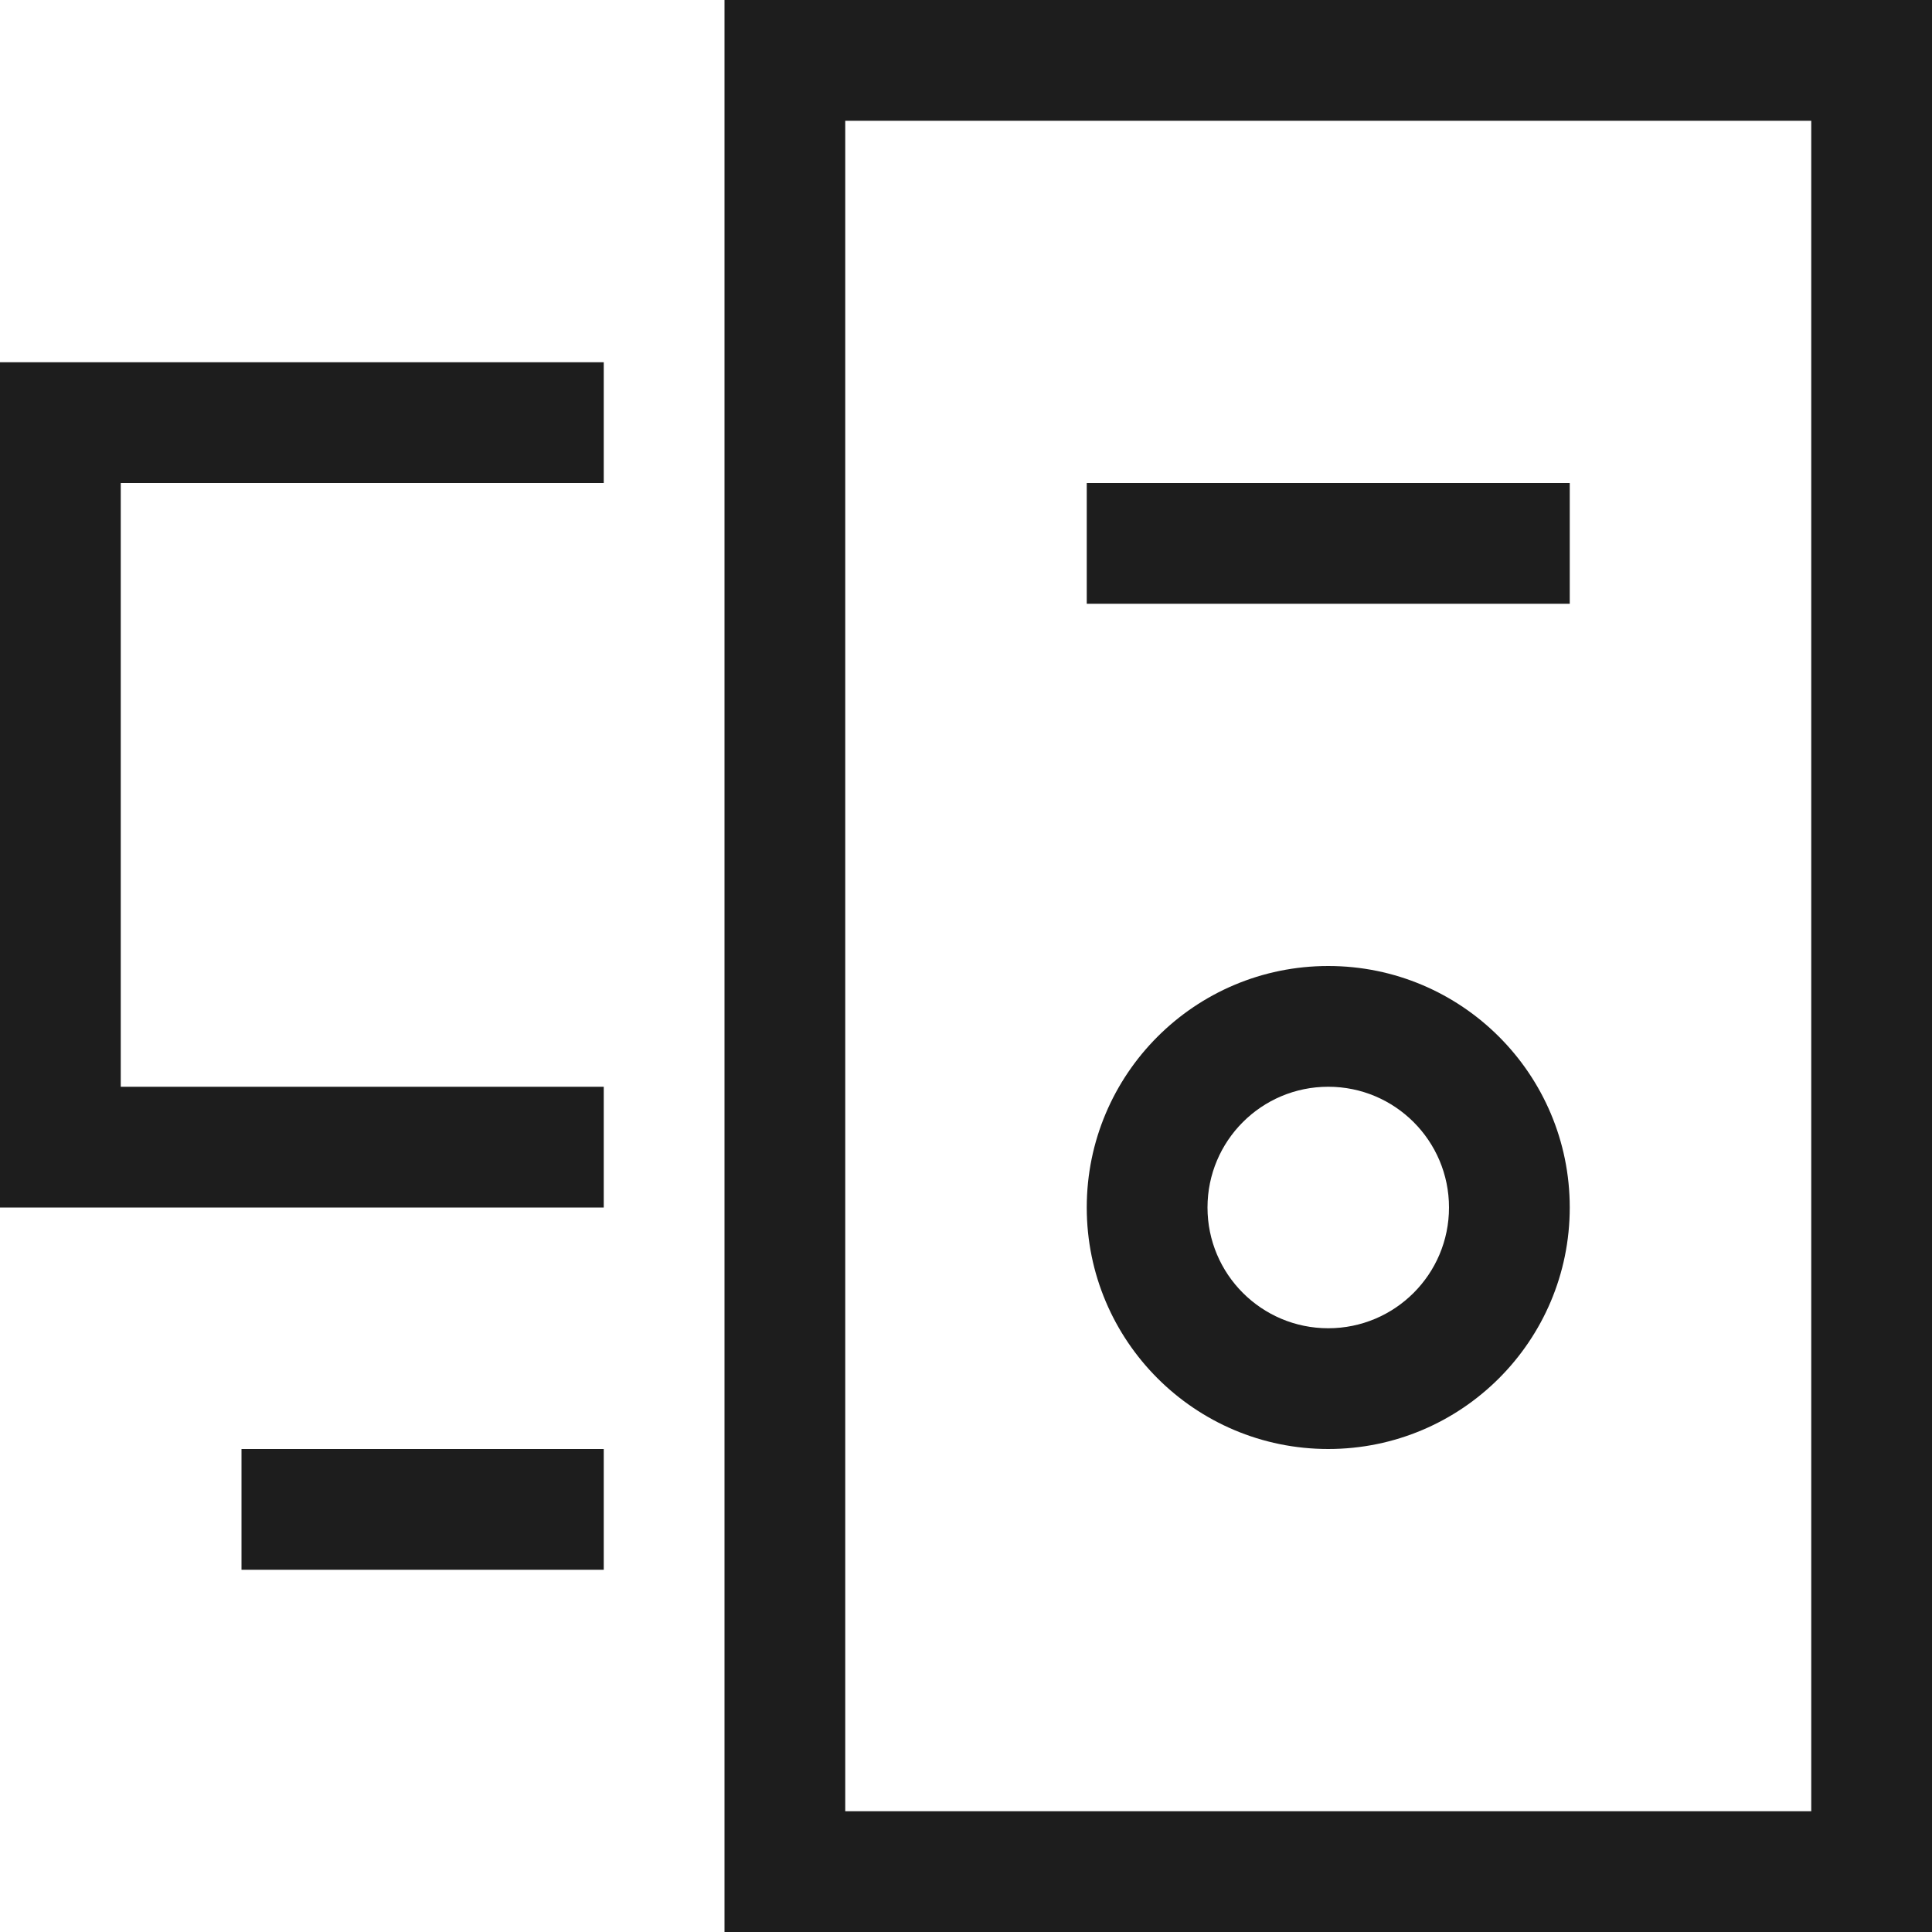
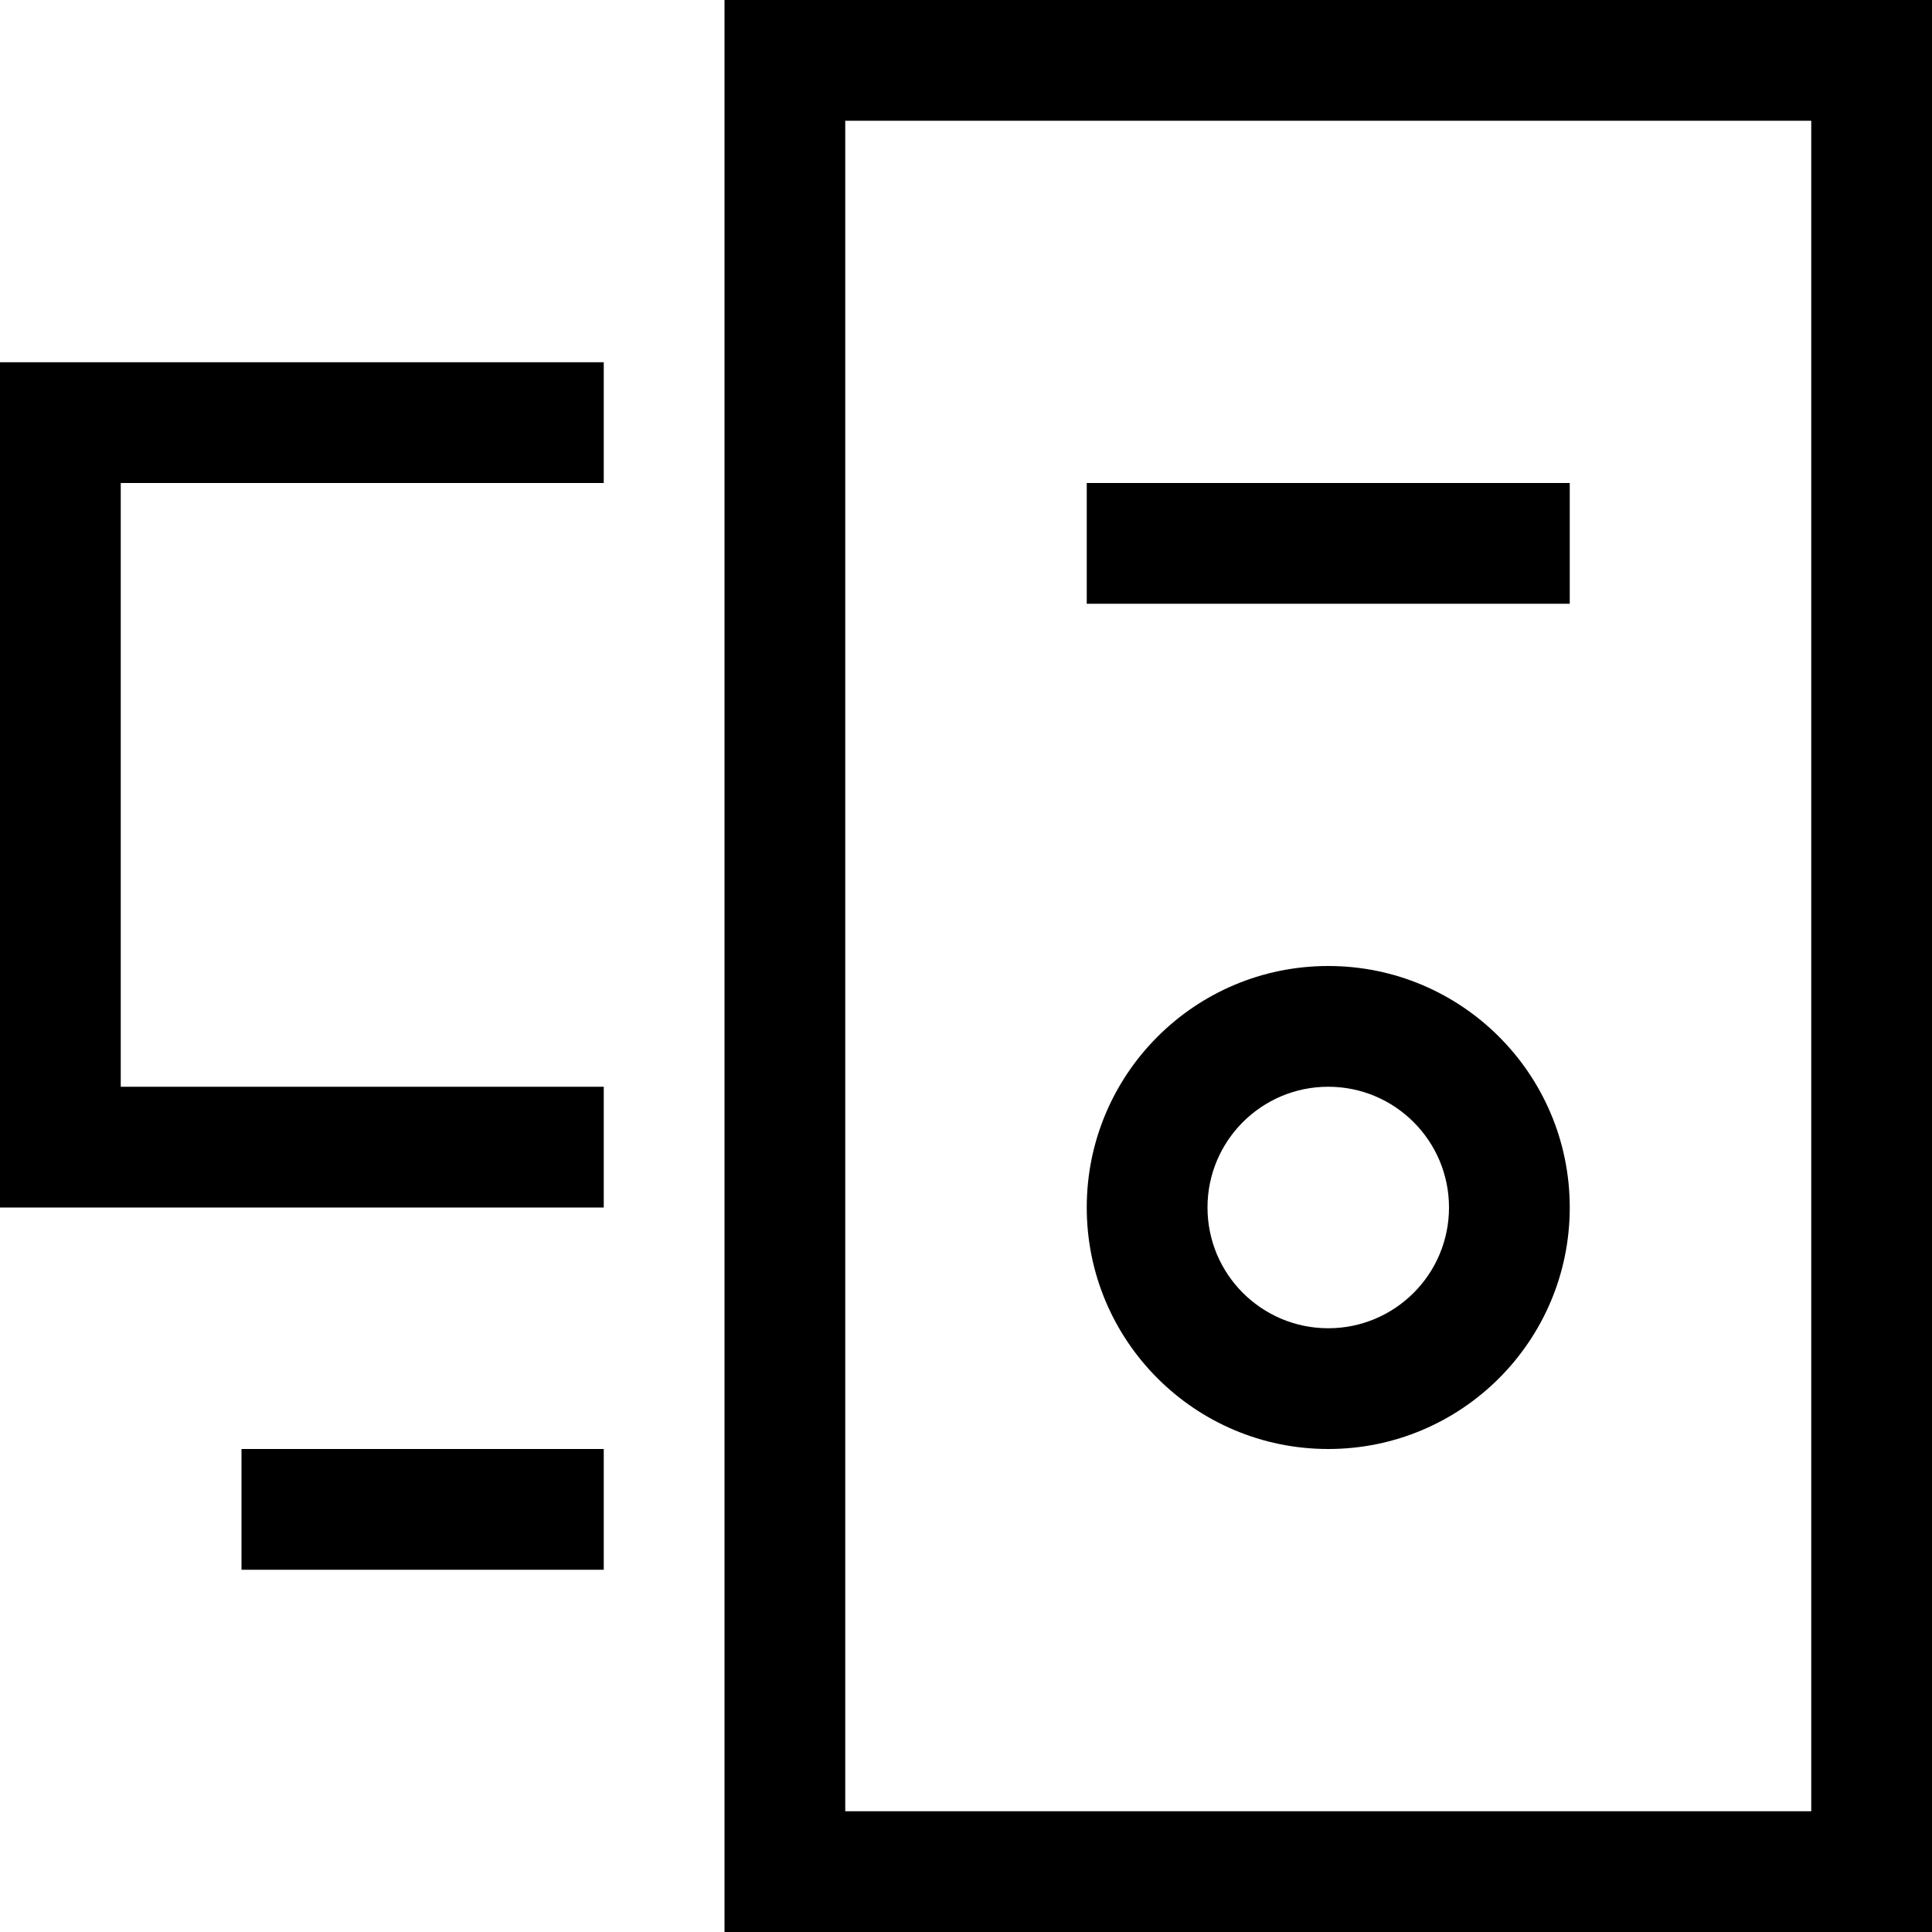
- <svg xmlns="http://www.w3.org/2000/svg" width="16" height="16" fill="none" viewBox="0 0 16 16">
-   <path fill="#1D1D1D" fill-rule="evenodd" d="M6 0h10v16H6V0Zm1 1v14h8V1H7ZM0 3h5v1H1v5h4v1H0V3Zm9 1h4v1H9V4Zm2 5a1 1 0 1 0 0 2 1 1 0 0 0 0-2Zm-2 1a2 2 0 1 1 4 0 2 2 0 0 1-4 0Zm-7 2h3v1H2v-1Z" clip-rule="evenodd" />
+ <svg xmlns="http://www.w3.org/2000/svg" width="16" height="16" fill="currentColor">
+   <path fill-rule="evenodd" d="M6 0h10v16H6V0Zm1 1v14h8V1H7ZM0 3h5v1H1v5h4v1H0V3Zm9 1h4v1H9V4Zm2 5a1 1 0 1 0 0 2 1 1 0 0 0 0-2Zm-2 1a2 2 0 1 1 4 0 2 2 0 0 1-4 0Zm-7 2h3v1H2v-1Z" clip-rule="evenodd" />
</svg>
